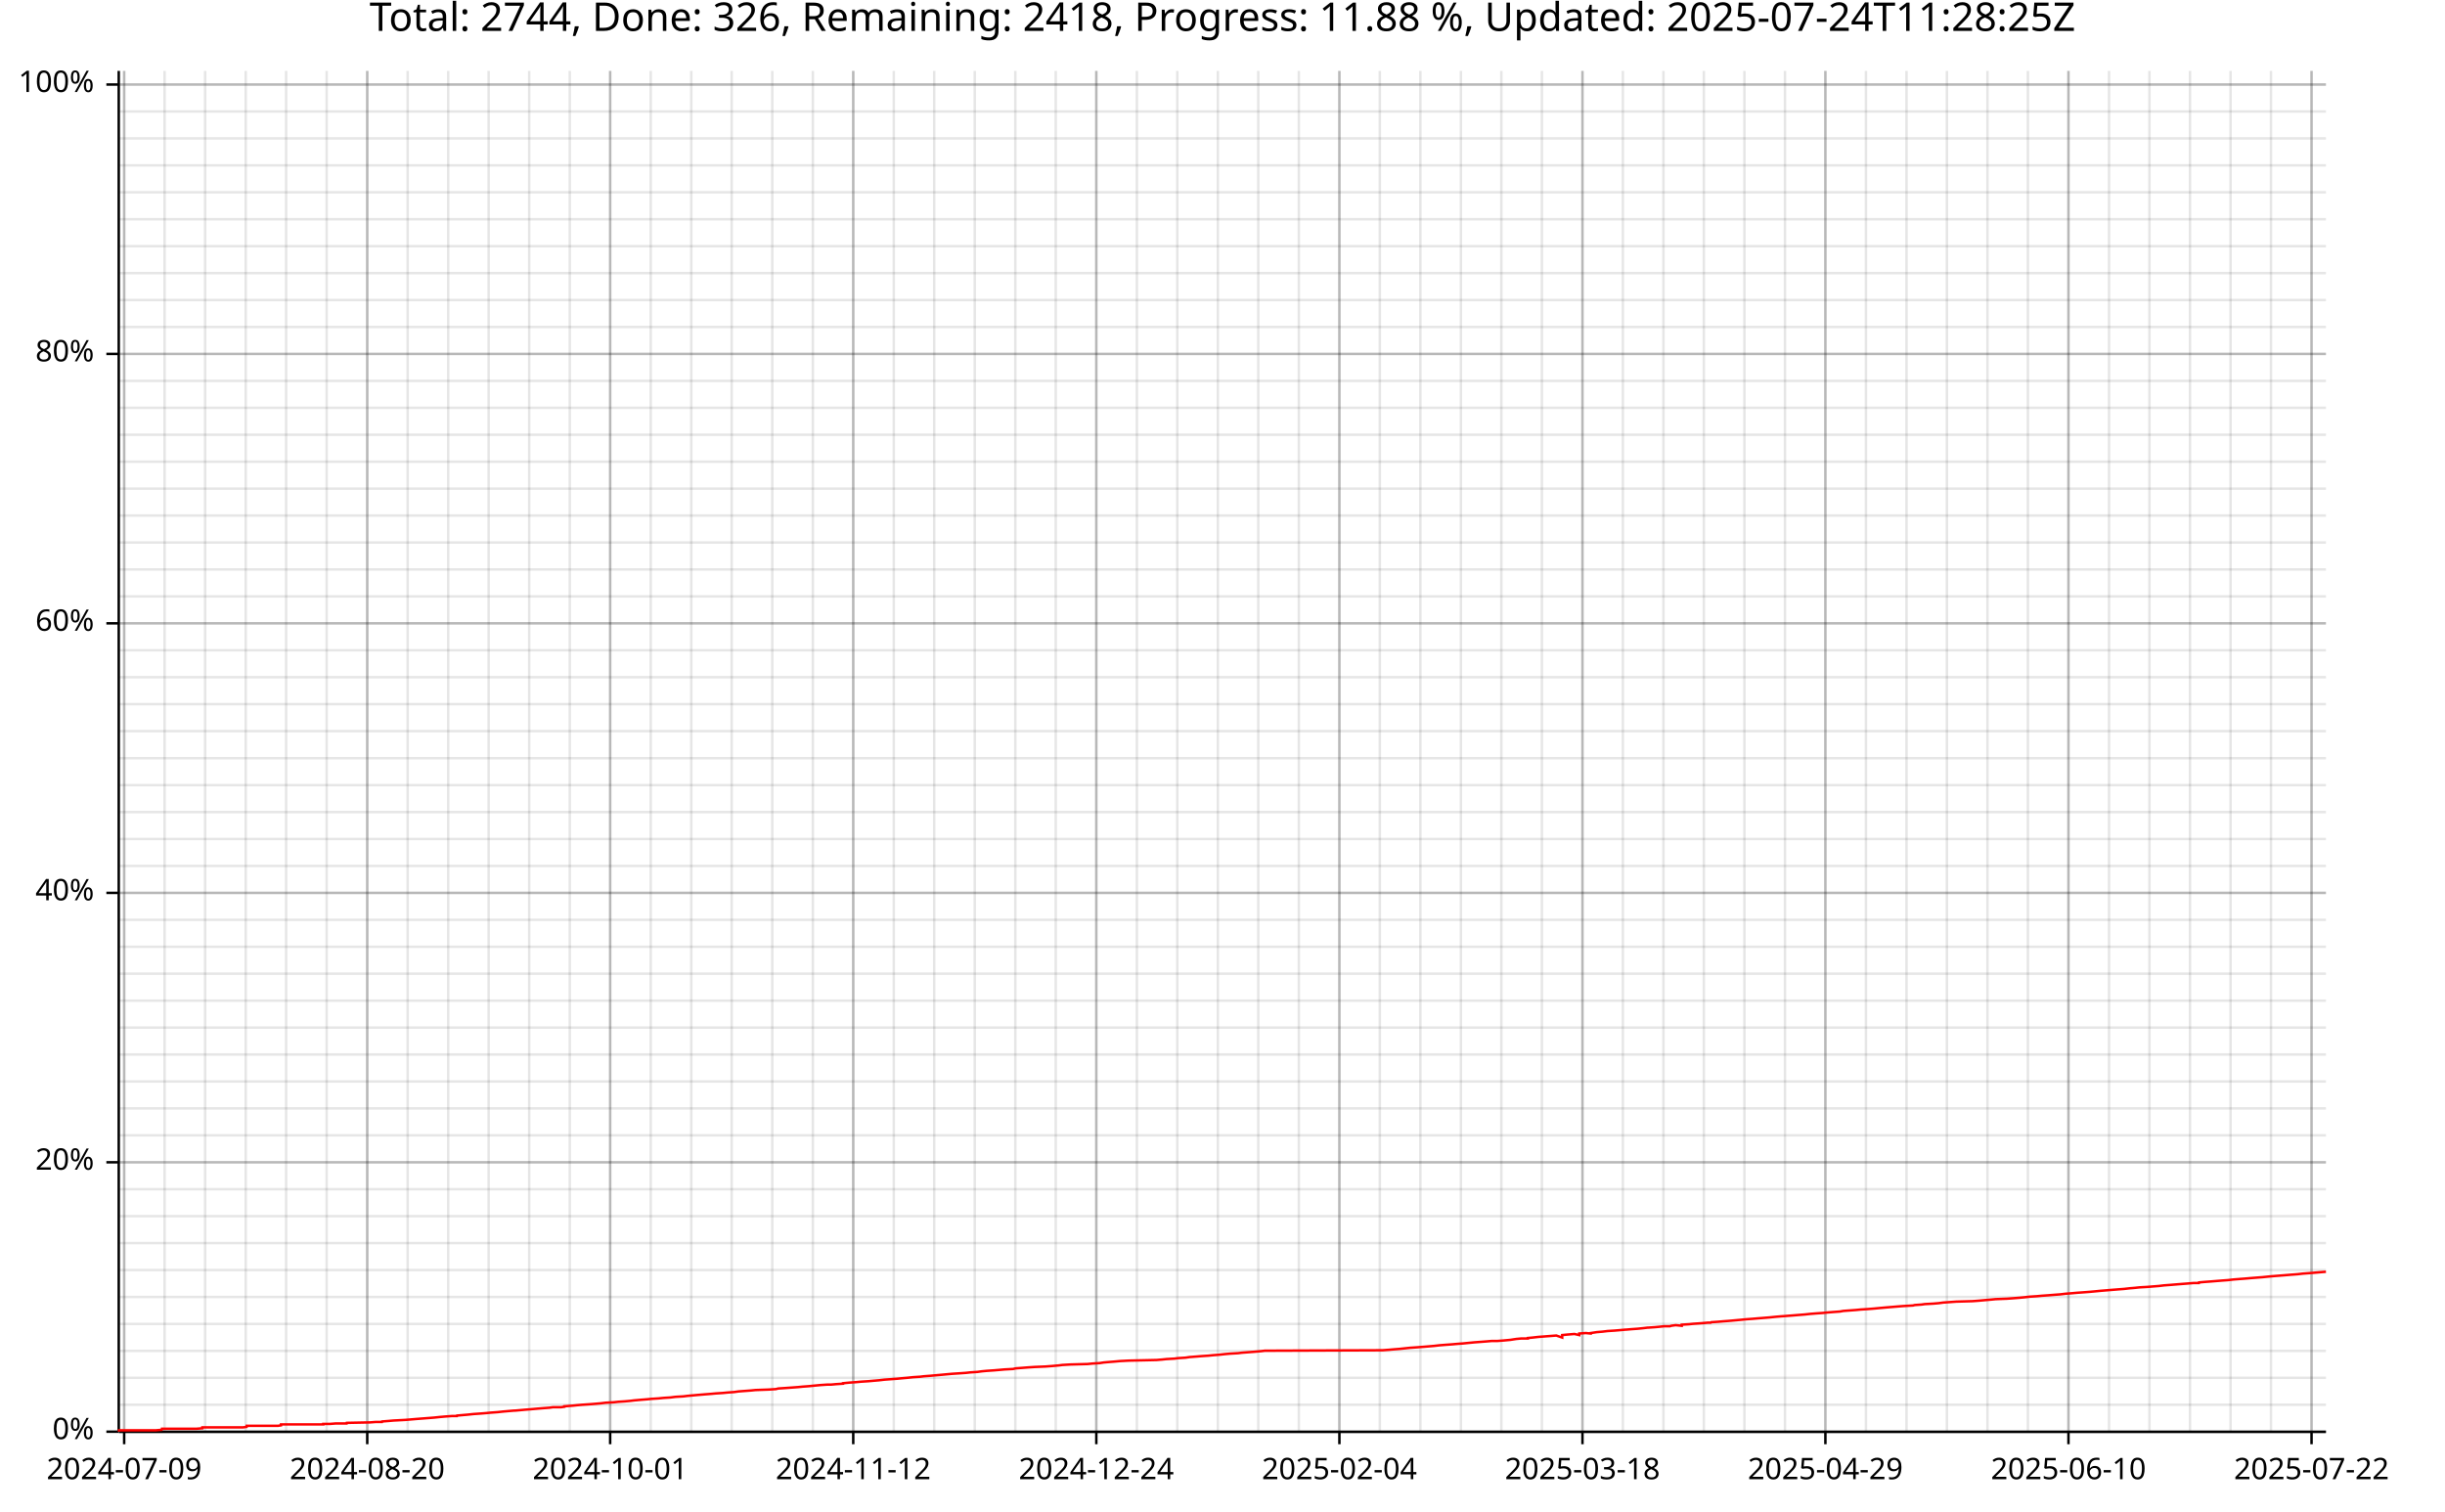
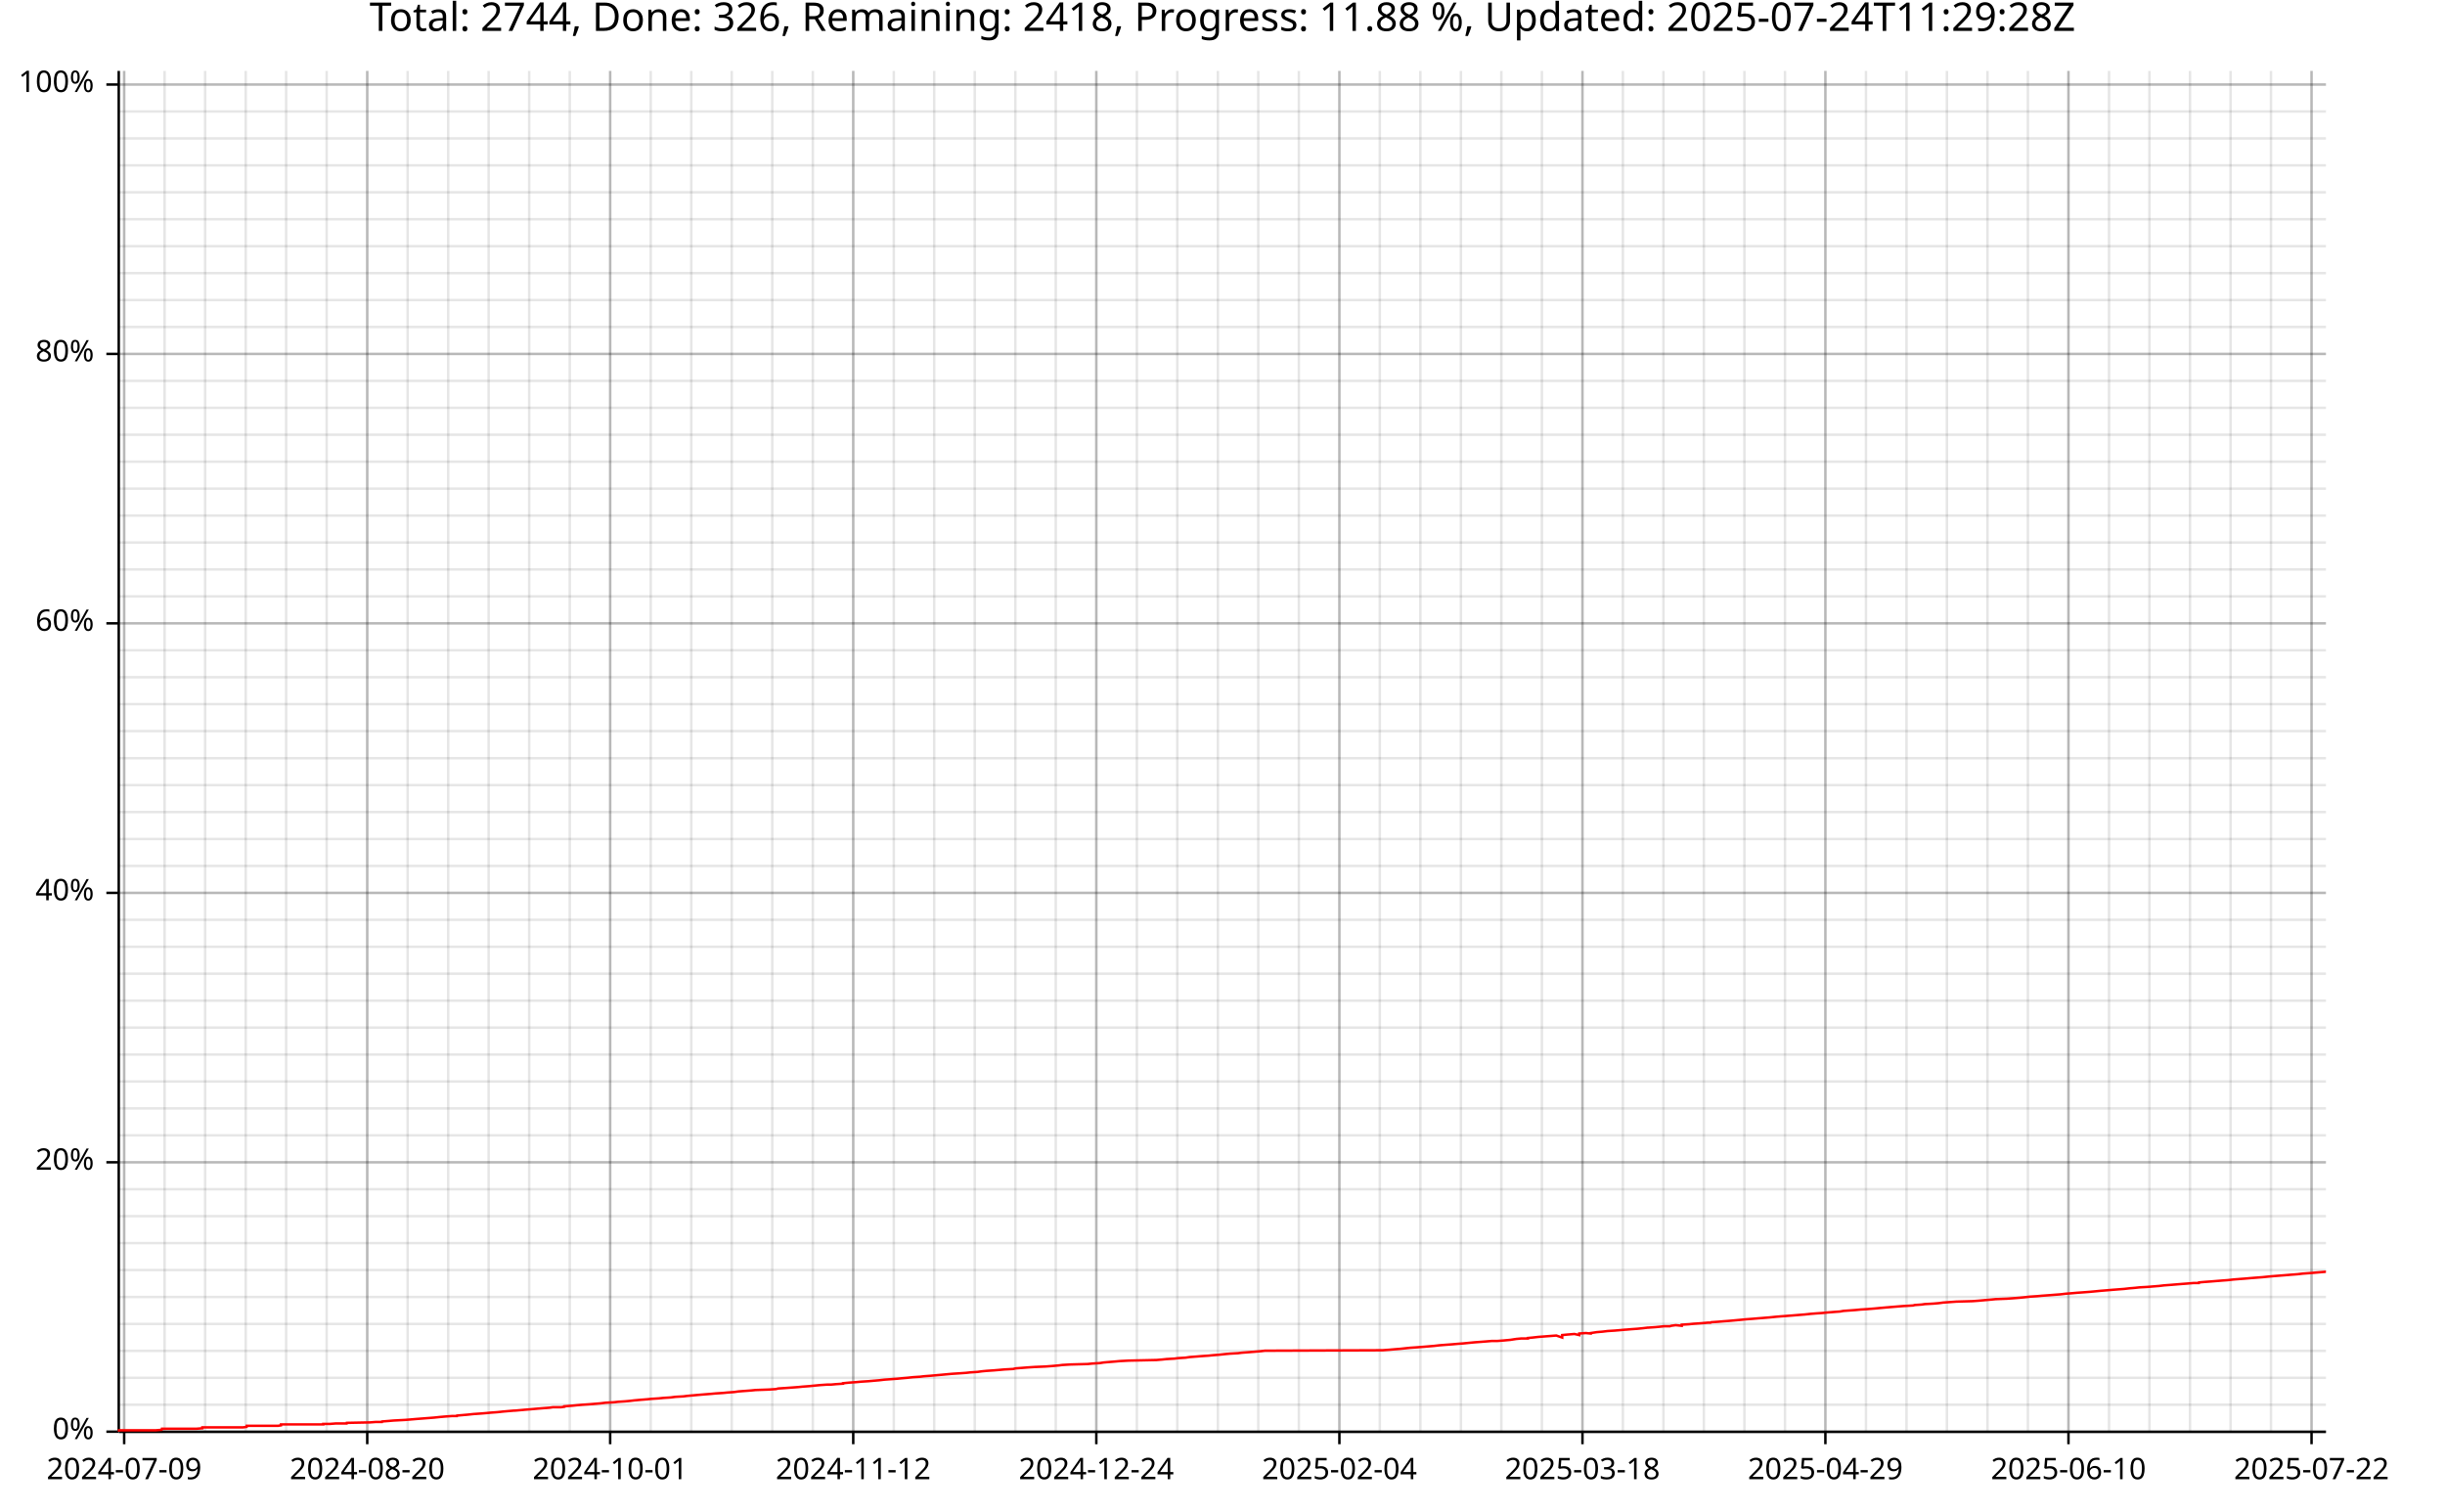
<svg xmlns="http://www.w3.org/2000/svg" width="987" height="610" viewBox="0 0 15792 9760">
  <text x="7896" y="5" dy="0.76em" text-anchor="middle" font-family="sans-serif" font-size="256" opacity="1" fill="#000000">
- Total: 2744, Done: 326, Remaining: 2418, Progress: 11.88 %, Updated: 2025-07-24T11:28:25Z
+ Total: 2744, Done: 326, Remaining: 2418, Progress: 11.88 %, Updated: 2025-07-24T11:29:28Z
</text>
  <line opacity="0.1" stroke="#000000" stroke-width="16" x1="802" y1="9247" x2="802" y2="458" />
  <line opacity="0.1" stroke="#000000" stroke-width="16" x1="1063" y1="9247" x2="1063" y2="458" />
  <line opacity="0.1" stroke="#000000" stroke-width="16" x1="1325" y1="9247" x2="1325" y2="458" />
  <line opacity="0.1" stroke="#000000" stroke-width="16" x1="1587" y1="9247" x2="1587" y2="458" />
  <line opacity="0.1" stroke="#000000" stroke-width="16" x1="1848" y1="9247" x2="1848" y2="458" />
  <line opacity="0.1" stroke="#000000" stroke-width="16" x1="2110" y1="9247" x2="2110" y2="458" />
  <line opacity="0.1" stroke="#000000" stroke-width="16" x1="2372" y1="9247" x2="2372" y2="458" />
  <line opacity="0.1" stroke="#000000" stroke-width="16" x1="2633" y1="9247" x2="2633" y2="458" />
  <line opacity="0.1" stroke="#000000" stroke-width="16" x1="2895" y1="9247" x2="2895" y2="458" />
  <line opacity="0.1" stroke="#000000" stroke-width="16" x1="3156" y1="9247" x2="3156" y2="458" />
  <line opacity="0.1" stroke="#000000" stroke-width="16" x1="3418" y1="9247" x2="3418" y2="458" />
  <line opacity="0.1" stroke="#000000" stroke-width="16" x1="3680" y1="9247" x2="3680" y2="458" />
  <line opacity="0.1" stroke="#000000" stroke-width="16" x1="3941" y1="9247" x2="3941" y2="458" />
  <line opacity="0.1" stroke="#000000" stroke-width="16" x1="4203" y1="9247" x2="4203" y2="458" />
  <line opacity="0.1" stroke="#000000" stroke-width="16" x1="4465" y1="9247" x2="4465" y2="458" />
  <line opacity="0.1" stroke="#000000" stroke-width="16" x1="4726" y1="9247" x2="4726" y2="458" />
  <line opacity="0.1" stroke="#000000" stroke-width="16" x1="4988" y1="9247" x2="4988" y2="458" />
  <line opacity="0.1" stroke="#000000" stroke-width="16" x1="5250" y1="9247" x2="5250" y2="458" />
  <line opacity="0.1" stroke="#000000" stroke-width="16" x1="5511" y1="9247" x2="5511" y2="458" />
  <line opacity="0.1" stroke="#000000" stroke-width="16" x1="5773" y1="9247" x2="5773" y2="458" />
  <line opacity="0.1" stroke="#000000" stroke-width="16" x1="6034" y1="9247" x2="6034" y2="458" />
  <line opacity="0.1" stroke="#000000" stroke-width="16" x1="6296" y1="9247" x2="6296" y2="458" />
  <line opacity="0.1" stroke="#000000" stroke-width="16" x1="6558" y1="9247" x2="6558" y2="458" />
  <line opacity="0.1" stroke="#000000" stroke-width="16" x1="6819" y1="9247" x2="6819" y2="458" />
  <line opacity="0.1" stroke="#000000" stroke-width="16" x1="7081" y1="9247" x2="7081" y2="458" />
  <line opacity="0.1" stroke="#000000" stroke-width="16" x1="7343" y1="9247" x2="7343" y2="458" />
  <line opacity="0.1" stroke="#000000" stroke-width="16" x1="7604" y1="9247" x2="7604" y2="458" />
  <line opacity="0.1" stroke="#000000" stroke-width="16" x1="7866" y1="9247" x2="7866" y2="458" />
  <line opacity="0.1" stroke="#000000" stroke-width="16" x1="8127" y1="9247" x2="8127" y2="458" />
  <line opacity="0.1" stroke="#000000" stroke-width="16" x1="8389" y1="9247" x2="8389" y2="458" />
  <line opacity="0.1" stroke="#000000" stroke-width="16" x1="8651" y1="9247" x2="8651" y2="458" />
  <line opacity="0.1" stroke="#000000" stroke-width="16" x1="8912" y1="9247" x2="8912" y2="458" />
  <line opacity="0.1" stroke="#000000" stroke-width="16" x1="9174" y1="9247" x2="9174" y2="458" />
  <line opacity="0.1" stroke="#000000" stroke-width="16" x1="9436" y1="9247" x2="9436" y2="458" />
  <line opacity="0.1" stroke="#000000" stroke-width="16" x1="9697" y1="9247" x2="9697" y2="458" />
  <line opacity="0.1" stroke="#000000" stroke-width="16" x1="9959" y1="9247" x2="9959" y2="458" />
  <line opacity="0.1" stroke="#000000" stroke-width="16" x1="10221" y1="9247" x2="10221" y2="458" />
  <line opacity="0.1" stroke="#000000" stroke-width="16" x1="10482" y1="9247" x2="10482" y2="458" />
  <line opacity="0.1" stroke="#000000" stroke-width="16" x1="10744" y1="9247" x2="10744" y2="458" />
  <line opacity="0.1" stroke="#000000" stroke-width="16" x1="11005" y1="9247" x2="11005" y2="458" />
  <line opacity="0.1" stroke="#000000" stroke-width="16" x1="11267" y1="9247" x2="11267" y2="458" />
  <line opacity="0.1" stroke="#000000" stroke-width="16" x1="11529" y1="9247" x2="11529" y2="458" />
  <line opacity="0.1" stroke="#000000" stroke-width="16" x1="11790" y1="9247" x2="11790" y2="458" />
  <line opacity="0.1" stroke="#000000" stroke-width="16" x1="12052" y1="9247" x2="12052" y2="458" />
  <line opacity="0.1" stroke="#000000" stroke-width="16" x1="12314" y1="9247" x2="12314" y2="458" />
  <line opacity="0.1" stroke="#000000" stroke-width="16" x1="12575" y1="9247" x2="12575" y2="458" />
  <line opacity="0.1" stroke="#000000" stroke-width="16" x1="12837" y1="9247" x2="12837" y2="458" />
  <line opacity="0.1" stroke="#000000" stroke-width="16" x1="13098" y1="9247" x2="13098" y2="458" />
  <line opacity="0.1" stroke="#000000" stroke-width="16" x1="13360" y1="9247" x2="13360" y2="458" />
  <line opacity="0.1" stroke="#000000" stroke-width="16" x1="13622" y1="9247" x2="13622" y2="458" />
  <line opacity="0.1" stroke="#000000" stroke-width="16" x1="13883" y1="9247" x2="13883" y2="458" />
  <line opacity="0.1" stroke="#000000" stroke-width="16" x1="14145" y1="9247" x2="14145" y2="458" />
  <line opacity="0.1" stroke="#000000" stroke-width="16" x1="14407" y1="9247" x2="14407" y2="458" />
  <line opacity="0.1" stroke="#000000" stroke-width="16" x1="14668" y1="9247" x2="14668" y2="458" />
  <line opacity="0.1" stroke="#000000" stroke-width="16" x1="14930" y1="9247" x2="14930" y2="458" />
  <line opacity="0.1" stroke="#000000" stroke-width="16" x1="768" y1="9247" x2="15023" y2="9247" />
  <line opacity="0.1" stroke="#000000" stroke-width="16" x1="768" y1="9073" x2="15023" y2="9073" />
  <line opacity="0.1" stroke="#000000" stroke-width="16" x1="768" y1="8899" x2="15023" y2="8899" />
  <line opacity="0.1" stroke="#000000" stroke-width="16" x1="768" y1="8725" x2="15023" y2="8725" />
  <line opacity="0.1" stroke="#000000" stroke-width="16" x1="768" y1="8551" x2="15023" y2="8551" />
  <line opacity="0.1" stroke="#000000" stroke-width="16" x1="768" y1="8377" x2="15023" y2="8377" />
  <line opacity="0.1" stroke="#000000" stroke-width="16" x1="768" y1="8203" x2="15023" y2="8203" />
  <line opacity="0.1" stroke="#000000" stroke-width="16" x1="768" y1="8029" x2="15023" y2="8029" />
  <line opacity="0.1" stroke="#000000" stroke-width="16" x1="768" y1="7855" x2="15023" y2="7855" />
  <line opacity="0.1" stroke="#000000" stroke-width="16" x1="768" y1="7681" x2="15023" y2="7681" />
  <line opacity="0.1" stroke="#000000" stroke-width="16" x1="768" y1="7507" x2="15023" y2="7507" />
  <line opacity="0.1" stroke="#000000" stroke-width="16" x1="768" y1="7333" x2="15023" y2="7333" />
  <line opacity="0.1" stroke="#000000" stroke-width="16" x1="768" y1="7159" x2="15023" y2="7159" />
  <line opacity="0.1" stroke="#000000" stroke-width="16" x1="768" y1="6985" x2="15023" y2="6985" />
  <line opacity="0.1" stroke="#000000" stroke-width="16" x1="768" y1="6811" x2="15023" y2="6811" />
  <line opacity="0.1" stroke="#000000" stroke-width="16" x1="768" y1="6637" x2="15023" y2="6637" />
  <line opacity="0.1" stroke="#000000" stroke-width="16" x1="768" y1="6463" x2="15023" y2="6463" />
  <line opacity="0.1" stroke="#000000" stroke-width="16" x1="768" y1="6289" x2="15023" y2="6289" />
  <line opacity="0.1" stroke="#000000" stroke-width="16" x1="768" y1="6115" x2="15023" y2="6115" />
  <line opacity="0.1" stroke="#000000" stroke-width="16" x1="768" y1="5941" x2="15023" y2="5941" />
  <line opacity="0.1" stroke="#000000" stroke-width="16" x1="768" y1="5767" x2="15023" y2="5767" />
  <line opacity="0.1" stroke="#000000" stroke-width="16" x1="768" y1="5593" x2="15023" y2="5593" />
  <line opacity="0.1" stroke="#000000" stroke-width="16" x1="768" y1="5419" x2="15023" y2="5419" />
  <line opacity="0.1" stroke="#000000" stroke-width="16" x1="768" y1="5245" x2="15023" y2="5245" />
  <line opacity="0.1" stroke="#000000" stroke-width="16" x1="768" y1="5071" x2="15023" y2="5071" />
  <line opacity="0.1" stroke="#000000" stroke-width="16" x1="768" y1="4897" x2="15023" y2="4897" />
  <line opacity="0.1" stroke="#000000" stroke-width="16" x1="768" y1="4722" x2="15023" y2="4722" />
  <line opacity="0.1" stroke="#000000" stroke-width="16" x1="768" y1="4548" x2="15023" y2="4548" />
  <line opacity="0.1" stroke="#000000" stroke-width="16" x1="768" y1="4374" x2="15023" y2="4374" />
  <line opacity="0.1" stroke="#000000" stroke-width="16" x1="768" y1="4200" x2="15023" y2="4200" />
  <line opacity="0.1" stroke="#000000" stroke-width="16" x1="768" y1="4026" x2="15023" y2="4026" />
  <line opacity="0.1" stroke="#000000" stroke-width="16" x1="768" y1="3852" x2="15023" y2="3852" />
  <line opacity="0.1" stroke="#000000" stroke-width="16" x1="768" y1="3678" x2="15023" y2="3678" />
  <line opacity="0.1" stroke="#000000" stroke-width="16" x1="768" y1="3504" x2="15023" y2="3504" />
  <line opacity="0.1" stroke="#000000" stroke-width="16" x1="768" y1="3330" x2="15023" y2="3330" />
  <line opacity="0.1" stroke="#000000" stroke-width="16" x1="768" y1="3156" x2="15023" y2="3156" />
  <line opacity="0.1" stroke="#000000" stroke-width="16" x1="768" y1="2982" x2="15023" y2="2982" />
  <line opacity="0.1" stroke="#000000" stroke-width="16" x1="768" y1="2808" x2="15023" y2="2808" />
  <line opacity="0.1" stroke="#000000" stroke-width="16" x1="768" y1="2634" x2="15023" y2="2634" />
  <line opacity="0.1" stroke="#000000" stroke-width="16" x1="768" y1="2460" x2="15023" y2="2460" />
  <line opacity="0.1" stroke="#000000" stroke-width="16" x1="768" y1="2286" x2="15023" y2="2286" />
  <line opacity="0.1" stroke="#000000" stroke-width="16" x1="768" y1="2112" x2="15023" y2="2112" />
  <line opacity="0.1" stroke="#000000" stroke-width="16" x1="768" y1="1938" x2="15023" y2="1938" />
  <line opacity="0.1" stroke="#000000" stroke-width="16" x1="768" y1="1764" x2="15023" y2="1764" />
  <line opacity="0.1" stroke="#000000" stroke-width="16" x1="768" y1="1590" x2="15023" y2="1590" />
  <line opacity="0.1" stroke="#000000" stroke-width="16" x1="768" y1="1416" x2="15023" y2="1416" />
  <line opacity="0.1" stroke="#000000" stroke-width="16" x1="768" y1="1242" x2="15023" y2="1242" />
  <line opacity="0.1" stroke="#000000" stroke-width="16" x1="768" y1="1068" x2="15023" y2="1068" />
  <line opacity="0.1" stroke="#000000" stroke-width="16" x1="768" y1="894" x2="15023" y2="894" />
  <line opacity="0.1" stroke="#000000" stroke-width="16" x1="768" y1="720" x2="15023" y2="720" />
  <line opacity="0.1" stroke="#000000" stroke-width="16" x1="768" y1="546" x2="15023" y2="546" />
  <line opacity="0.2" stroke="#000000" stroke-width="16" x1="802" y1="9247" x2="802" y2="458" />
  <line opacity="0.2" stroke="#000000" stroke-width="16" x1="2372" y1="9247" x2="2372" y2="458" />
  <line opacity="0.2" stroke="#000000" stroke-width="16" x1="3941" y1="9247" x2="3941" y2="458" />
  <line opacity="0.2" stroke="#000000" stroke-width="16" x1="5511" y1="9247" x2="5511" y2="458" />
  <line opacity="0.2" stroke="#000000" stroke-width="16" x1="7081" y1="9247" x2="7081" y2="458" />
  <line opacity="0.2" stroke="#000000" stroke-width="16" x1="8651" y1="9247" x2="8651" y2="458" />
  <line opacity="0.2" stroke="#000000" stroke-width="16" x1="10221" y1="9247" x2="10221" y2="458" />
  <line opacity="0.2" stroke="#000000" stroke-width="16" x1="11790" y1="9247" x2="11790" y2="458" />
  <line opacity="0.2" stroke="#000000" stroke-width="16" x1="13360" y1="9247" x2="13360" y2="458" />
  <line opacity="0.2" stroke="#000000" stroke-width="16" x1="14930" y1="9247" x2="14930" y2="458" />
  <line opacity="0.2" stroke="#000000" stroke-width="16" x1="768" y1="9247" x2="15023" y2="9247" />
  <line opacity="0.2" stroke="#000000" stroke-width="16" x1="768" y1="7507" x2="15023" y2="7507" />
  <line opacity="0.2" stroke="#000000" stroke-width="16" x1="768" y1="5767" x2="15023" y2="5767" />
  <line opacity="0.2" stroke="#000000" stroke-width="16" x1="768" y1="4026" x2="15023" y2="4026" />
  <line opacity="0.2" stroke="#000000" stroke-width="16" x1="768" y1="2286" x2="15023" y2="2286" />
  <line opacity="0.2" stroke="#000000" stroke-width="16" x1="768" y1="546" x2="15023" y2="546" />
  <polyline fill="none" opacity="1" stroke="#000000" stroke-width="16" points="767,458 767,9247 " />
  <text x="608" y="9247" dy="0.5ex" text-anchor="end" font-family="sans-serif" font-size="192" opacity="1" fill="#000000">
0%
</text>
  <polyline fill="none" opacity="1" stroke="#000000" stroke-width="16" points="687,9247 767,9247 " />
  <text x="608" y="7507" dy="0.5ex" text-anchor="end" font-family="sans-serif" font-size="192" opacity="1" fill="#000000">
20%
</text>
  <polyline fill="none" opacity="1" stroke="#000000" stroke-width="16" points="687,7507 767,7507 " />
  <text x="608" y="5767" dy="0.5ex" text-anchor="end" font-family="sans-serif" font-size="192" opacity="1" fill="#000000">
40%
</text>
  <polyline fill="none" opacity="1" stroke="#000000" stroke-width="16" points="687,5767 767,5767 " />
  <text x="608" y="4026" dy="0.5ex" text-anchor="end" font-family="sans-serif" font-size="192" opacity="1" fill="#000000">
60%
</text>
  <polyline fill="none" opacity="1" stroke="#000000" stroke-width="16" points="687,4026 767,4026 " />
  <text x="608" y="2286" dy="0.5ex" text-anchor="end" font-family="sans-serif" font-size="192" opacity="1" fill="#000000">
80%
</text>
  <polyline fill="none" opacity="1" stroke="#000000" stroke-width="16" points="687,2286 767,2286 " />
  <text x="608" y="546" dy="0.5ex" text-anchor="end" font-family="sans-serif" font-size="192" opacity="1" fill="#000000">
100%
</text>
  <polyline fill="none" opacity="1" stroke="#000000" stroke-width="16" points="687,546 767,546 " />
  <polyline fill="none" opacity="1" stroke="#000000" stroke-width="16" points="768,9248 15023,9248 " />
  <text x="802" y="9408" dy="0.76em" text-anchor="middle" font-family="sans-serif" font-size="192" opacity="1" fill="#000000">
2024-07-09
</text>
  <polyline fill="none" opacity="1" stroke="#000000" stroke-width="16" points="802,9248 802,9328 " />
  <text x="2372" y="9408" dy="0.76em" text-anchor="middle" font-family="sans-serif" font-size="192" opacity="1" fill="#000000">
2024-08-20
</text>
  <polyline fill="none" opacity="1" stroke="#000000" stroke-width="16" points="2372,9248 2372,9328 " />
  <text x="3941" y="9408" dy="0.76em" text-anchor="middle" font-family="sans-serif" font-size="192" opacity="1" fill="#000000">
2024-10-01
</text>
  <polyline fill="none" opacity="1" stroke="#000000" stroke-width="16" points="3941,9248 3941,9328 " />
  <text x="5511" y="9408" dy="0.76em" text-anchor="middle" font-family="sans-serif" font-size="192" opacity="1" fill="#000000">
2024-11-12
</text>
  <polyline fill="none" opacity="1" stroke="#000000" stroke-width="16" points="5511,9248 5511,9328 " />
  <text x="7081" y="9408" dy="0.76em" text-anchor="middle" font-family="sans-serif" font-size="192" opacity="1" fill="#000000">
2024-12-24
</text>
  <polyline fill="none" opacity="1" stroke="#000000" stroke-width="16" points="7081,9248 7081,9328 " />
  <text x="8651" y="9408" dy="0.76em" text-anchor="middle" font-family="sans-serif" font-size="192" opacity="1" fill="#000000">
2025-02-04
</text>
  <polyline fill="none" opacity="1" stroke="#000000" stroke-width="16" points="8651,9248 8651,9328 " />
  <text x="10221" y="9408" dy="0.76em" text-anchor="middle" font-family="sans-serif" font-size="192" opacity="1" fill="#000000">
2025-03-18
</text>
  <polyline fill="none" opacity="1" stroke="#000000" stroke-width="16" points="10221,9248 10221,9328 " />
  <text x="11790" y="9408" dy="0.76em" text-anchor="middle" font-family="sans-serif" font-size="192" opacity="1" fill="#000000">
2025-04-29
</text>
  <polyline fill="none" opacity="1" stroke="#000000" stroke-width="16" points="11790,9248 11790,9328 " />
  <text x="13360" y="9408" dy="0.76em" text-anchor="middle" font-family="sans-serif" font-size="192" opacity="1" fill="#000000">
2025-06-10
</text>
  <polyline fill="none" opacity="1" stroke="#000000" stroke-width="16" points="13360,9248 13360,9328 " />
  <text x="14930" y="9408" dy="0.76em" text-anchor="middle" font-family="sans-serif" font-size="192" opacity="1" fill="#000000">
2025-07-22
</text>
  <polyline fill="none" opacity="1" stroke="#000000" stroke-width="16" points="14930,9248 14930,9328 " />
-   <polyline fill="none" opacity="1" stroke="#FF0000" stroke-width="16" points="768,9247 768,9244 769,9241 769,9238 820,9238 857,9238 895,9238 934,9238 970,9238 1007,9238 1044,9235 1044,9235 1045,9232 1045,9232 1046,9228 1084,9228 1121,9228 1122,9228 1159,9228 1196,9228 1267,9228 1268,9228 1307,9225 1307,9222 1307,9219 1345,9219 1383,9219 1452,9219 1452,9219 1493,9219 1571,9219 1571,9219 1593,9216 1594,9213 1594,9213 1594,9209 1607,9209 1607,9209 1644,9209 1683,9209 1719,9209 1756,9209 1796,9209 1815,9206 1815,9203 1815,9200 1868,9200 1907,9200 1943,9200 1979,9200 1979,9200 1980,9200 2018,9200 2051,9200 2051,9200 2088,9200 2088,9197 2088,9197 2088,9197 2129,9197 2167,9194 2167,9194 2198,9194 2239,9194 2240,9190 2240,9190 2390,9187 2390,9187 2429,9184 2429,9184 2467,9184 2468,9181 2468,9181 2507,9178 2507,9178 2541,9175 2541,9175 2617,9171 2617,9171 2617,9171 2653,9168 2653,9168 2688,9165 2688,9165 2727,9162 2727,9162 2766,9159 2766,9159 2804,9156 2804,9156 2842,9152 2842,9152 2876,9149 2876,9149 2876,9149 2918,9146 2918,9146 2950,9146 2951,9146 2952,9143 2952,9143 2986,9140 2986,9140 3021,9137 3021,9137 3058,9133 3058,9133 3102,9130 3102,9130 3139,9127 3139,9127 3170,9124 3170,9124 3212,9121 3212,9121 3249,9117 3249,9117 3283,9114 3283,9114 3318,9111 3318,9111 3325,9111 3359,9108 3359,9108 3392,9105 3392,9105 3429,9102 3429,9102 3474,9098 3474,9098 3511,9095 3511,9095 3551,9092 3551,9092 3551,9092 3571,9089 3571,9089 3624,9089 3645,9086 3645,9086 3645,9083 3645,9083 3699,9079 3699,9079 3727,9076 3727,9076 3761,9073 3761,9073 3806,9070 3806,9070 3844,9067 3844,9067 3844,9067 3879,9064 3879,9064 3911,9060 3911,9060 3965,9057 3965,9057 3992,9054 3992,9054 4037,9051 4037,9051 4071,9048 4071,9048 4095,9045 4095,9045 4140,9041 4140,9041 4177,9038 4177,9038 4208,9035 4208,9035 4254,9032 4254,9032 4284,9029 4284,9029 4331,9026 4331,9026 4362,9022 4362,9022 4414,9019 4414,9019 4438,9016 4438,9016 4471,9013 4471,9013 4471,9013 4471,9013 4471,9013 4471,9013 4504,9010 4504,9010 4551,9006 4551,9006 4590,9003 4590,9003 4622,9000 4622,9000 4669,8997 4669,8997 4700,8994 4700,8994 4742,8991 4742,8991 4770,8987 4770,8987 4810,8984 4850,8981 4850,8981 4880,8978 4964,8975 4964,8975 5011,8972 5027,8968 5073,8965 5114,8962 5155,8959 5185,8956 5226,8953 5266,8949 5266,8949 5298,8946 5298,8946 5342,8943 5342,8943 5367,8943 5400,8940 5400,8940 5445,8937 5445,8937 5445,8934 5445,8934 5487,8930 5487,8930 5530,8927 5530,8927 5562,8924 5562,8924 5609,8921 5609,8921 5643,8918 5643,8918 5678,8915 5678,8915 5712,8911 5712,8911 5753,8908 5753,8908 5794,8905 5794,8905 5825,8902 5825,8902 5860,8899 5860,8899 5897,8895 5897,8895 5943,8892 5943,8892 5968,8889 5968,8889 6008,8886 6008,8886 6041,8883 6041,8883 6075,8880 6075,8880 6118,8876 6118,8876 6151,8873 6151,8873 6198,8870 6198,8870 6240,8867 6240,8867 6267,8864 6267,8864 6313,8861 6313,8861 6342,8857 6342,8857 6374,8854 6374,8854 6419,8851 6419,8851 6454,8848 6454,8848 6488,8845 6488,8845 6543,8842 6543,8842 6561,8838 6561,8838 6599,8835 6600,8835 6638,8832 6638,8832 6683,8829 6683,8829 6754,8826 6754,8826 6794,8823 6794,8823 6839,8819 6839,8819 6862,8816 6862,8816 6915,8813 6915,8813 7024,8810 7024,8810 7055,8807 7055,8807 7103,8804 7103,8804 7129,8800 7129,8800 7163,8797 7163,8797 7201,8794 7201,8794 7233,8791 7233,8791 7291,8788 7291,8788 7470,8784 7470,8784 7506,8781 7534,8778 7534,8778 7587,8775 7587,8775 7608,8772 7608,8772 7657,8769 7657,8769 7684,8765 7684,8765 7724,8762 7724,8762 7760,8759 7760,8759 7806,8756 7806,8756 7835,8753 7835,8753 7835,8753 7835,8753 7875,8750 7875,8750 7911,8746 7911,8746 7945,8743 7945,8743 7997,8740 7997,8740 8020,8737 8020,8737 8060,8734 8100,8731 8100,8731 8145,8727 8145,8727 8169,8724 8169,8724 8930,8721 8930,8721 8971,8718 8971,8718 9005,8715 9005,8715 9043,8712 9043,8712 9080,8708 9080,8708 9080,8708 9080,8708 9109,8705 9109,8705 9153,8702 9153,8702 9192,8699 9192,8699 9228,8696 9228,8696 9263,8693 9263,8693 9298,8689 9298,8689 9336,8686 9336,8686 9377,8683 9377,8683 9411,8680 9411,8680 9451,8677 9451,8677 9491,8673 9491,8673 9522,8670 9522,8670 9562,8667 9563,8667 9601,8664 9601,8664 9637,8661 9637,8661 9673,8661 9673,8661 9712,8658 9712,8658 9755,8654 9755,8654 9794,8648 9794,8648 9827,8645 9827,8645 9868,8645 9868,8645 9868,8642 9900,8639 9900,8639 9935,8635 9935,8635 9974,8632 9974,8632 10013,8629 10013,8629 10052,8626 10052,8626 10090,8639 10090,8639 10090,8623 10121,8620 10121,8620 10169,8616 10169,8616 10200,8623 10200,8623 10200,8613 10242,8610 10242,8610 10243,8610 10274,8613 10274,8610 10274,8610 10314,8604 10350,8601 10350,8601 10383,8597 10383,8597 10430,8594 10430,8594 10465,8591 10465,8591 10498,8588 10498,8588 10501,8588 10502,8588 10502,8588 10536,8585 10536,8585 10578,8582 10578,8582 10617,8578 10617,8578 10641,8575 10641,8575 10645,8575 10645,8575 10645,8575 10689,8572 10689,8572 10720,8569 10720,8569 10749,8566 10749,8566 10786,8566 10786,8566 10794,8563 10794,8563 10823,8559 10823,8559 10862,8563 10862,8563 10862,8556 10910,8553 10910,8553 10937,8550 10938,8550 10938,8550 10982,8547 10982,8547 11029,8543 11048,8543 11048,8543 11049,8543 11049,8543 11053,8540 11053,8540 11096,8537 11097,8537 11131,8534 11131,8534 11171,8531 11171,8531 11204,8528 11204,8528 11248,8524 11248,8524 11278,8521 11278,8521 11319,8518 11319,8518 11354,8515 11354,8515 11392,8512 11392,8512 11429,8509 11429,8509 11468,8505 11468,8505 11504,8502 11504,8502 11544,8499 11544,8499 11583,8496 11583,8496 11619,8493 11619,8493 11657,8490 11657,8490 11694,8486 11694,8486 11732,8483 11732,8483 11775,8480 11775,8480 11804,8477 11804,8477 11842,8474 11842,8474 11884,8471 11884,8471 11906,8467 11906,8467 11948,8464 11948,8464 11988,8461 11988,8461 12018,8458 12018,8458 12065,8455 12065,8455 12103,8452 12103,8452 12144,8448 12144,8448 12178,8445 12178,8445 12214,8442 12214,8442 12250,8439 12250,8439 12250,8439 12287,8436 12287,8436 12356,8432 12356,8432 12367,8429 12367,8429 12411,8426 12411,8426 12431,8423 12431,8423 12486,8420 12486,8420 12522,8417 12522,8417 12551,8413 12551,8413 12594,8410 12594,8410 12635,8407 12635,8407 12740,8404 12740,8404 12781,8401 12781,8401 12814,8398 12814,8398 12859,8394 12859,8394 12889,8391 12889,8391 12964,8388 12964,8388 13006,8385 13006,8385 13044,8382 13044,8382 13075,8379 13075,8379 13110,8375 13110,8375 13156,8372 13156,8372 13189,8369 13189,8369 13231,8366 13231,8366 13268,8363 13268,8363 13308,8360 13308,8360 13341,8356 13341,8356 13380,8353 13380,8353 13413,8350 13413,8350 13455,8347 13455,8347 13495,8344 13495,8344 13528,8341 13528,8341 13569,8337 13569,8337 13606,8334 13606,8334 13641,8331 13642,8331 13679,8328 13679,8328 13718,8325 13719,8325 13754,8321 13754,8321 13790,8318 13790,8318 13817,8315 13817,8315 13869,8312 13869,8312 13906,8309 13906,8309 13944,8306 13944,8306 13977,8302 13977,8302 14018,8299 14018,8299 14054,8296 14054,8296 14091,8293 14091,8293 14130,8290 14130,8290 14166,8287 14167,8287 14202,8287 14203,8283 14203,8283 14236,8280 14236,8280 14277,8277 14277,8277 14314,8274 14314,8274 14351,8271 14351,8271 14391,8268 14391,8268 14426,8264 14426,8264 14464,8261 14464,8261 14503,8258 14503,8258 14537,8255 14537,8255 14575,8252 14575,8252 14614,8249 14614,8249 14653,8245 14653,8245 14687,8242 14687,8242 14725,8239 14725,8239 14763,8236 14763,8236 14799,8233 14799,8233 14839,8230 14839,8230 14874,8226 14874,8226 14915,8223 14915,8223 14952,8220 14987,8217 14987,8217 15023,8214 " />
+   <polyline fill="none" opacity="1" stroke="#FF0000" stroke-width="16" points="768,9247 768,9244 769,9241 769,9238 820,9238 857,9238 895,9238 934,9238 970,9238 1007,9238 1044,9235 1044,9235 1045,9232 1045,9232 1046,9228 1084,9228 1121,9228 1122,9228 1159,9228 1196,9228 1267,9228 1268,9228 1307,9225 1307,9222 1307,9219 1345,9219 1383,9219 1452,9219 1452,9219 1493,9219 1571,9219 1571,9219 1593,9216 1594,9213 1594,9213 1594,9209 1607,9209 1607,9209 1644,9209 1683,9209 1719,9209 1756,9209 1796,9209 1815,9206 1815,9203 1815,9200 1868,9200 1907,9200 1943,9200 1979,9200 1979,9200 1980,9200 2018,9200 2051,9200 2051,9200 2088,9200 2088,9197 2088,9197 2088,9197 2129,9197 2167,9194 2167,9194 2198,9194 2239,9194 2240,9190 2240,9190 2390,9187 2390,9187 2429,9184 2429,9184 2467,9184 2468,9181 2468,9181 2507,9178 2507,9178 2541,9175 2541,9175 2617,9171 2617,9171 2617,9171 2653,9168 2653,9168 2688,9165 2688,9165 2727,9162 2727,9162 2766,9159 2766,9159 2804,9156 2804,9156 2842,9152 2842,9152 2876,9149 2876,9149 2876,9149 2918,9146 2918,9146 2950,9146 2951,9146 2952,9143 2952,9143 2986,9140 2986,9140 3021,9137 3021,9137 3058,9133 3058,9133 3102,9130 3102,9130 3139,9127 3139,9127 3170,9124 3170,9124 3212,9121 3212,9121 3249,9117 3249,9117 3283,9114 3283,9114 3318,9111 3318,9111 3325,9111 3359,9108 3359,9108 3392,9105 3392,9105 3429,9102 3429,9102 3474,9098 3474,9098 3511,9095 3511,9095 3551,9092 3551,9092 3551,9092 3571,9089 3571,9089 3624,9089 3645,9086 3645,9086 3645,9083 3645,9083 3699,9079 3699,9079 3727,9076 3727,9076 3761,9073 3761,9073 3806,9070 3806,9070 3844,9067 3844,9067 3844,9067 3879,9064 3879,9064 3911,9060 3911,9060 3965,9057 3965,9057 3992,9054 3992,9054 4037,9051 4037,9051 4071,9048 4071,9048 4095,9045 4095,9045 4140,9041 4140,9041 4177,9038 4177,9038 4208,9035 4208,9035 4254,9032 4254,9032 4284,9029 4284,9029 4331,9026 4331,9026 4362,9022 4362,9022 4414,9019 4414,9019 4438,9016 4438,9016 4471,9013 4471,9013 4471,9013 4471,9013 4471,9013 4471,9013 4504,9010 4504,9010 4551,9006 4551,9006 4590,9003 4590,9003 4622,9000 4622,9000 4669,8997 4669,8997 4700,8994 4700,8994 4742,8991 4742,8991 4770,8987 4770,8987 4810,8984 4850,8981 4850,8981 4880,8978 4964,8975 4964,8975 5011,8972 5027,8968 5073,8965 5114,8962 5155,8959 5185,8956 5226,8953 5266,8949 5266,8949 5298,8946 5298,8946 5342,8943 5342,8943 5367,8943 5400,8940 5400,8940 5445,8937 5445,8937 5445,8934 5445,8934 5487,8930 5487,8930 5530,8927 5530,8927 5562,8924 5562,8924 5609,8921 5609,8921 5643,8918 5643,8918 5678,8915 5678,8915 5712,8911 5712,8911 5753,8908 5753,8908 5794,8905 5794,8905 5825,8902 5825,8902 5860,8899 5860,8899 5897,8895 5897,8895 5943,8892 5943,8892 5968,8889 5968,8889 6008,8886 6008,8886 6041,8883 6041,8883 6075,8880 6075,8880 6118,8876 6118,8876 6151,8873 6151,8873 6198,8870 6198,8870 6240,8867 6240,8867 6267,8864 6267,8864 6313,8861 6313,8861 6342,8857 6342,8857 6374,8854 6374,8854 6419,8851 6419,8851 6454,8848 6454,8848 6488,8845 6488,8845 6543,8842 6543,8842 6561,8838 6561,8838 6599,8835 6600,8835 6638,8832 6638,8832 6683,8829 6683,8829 6754,8826 6754,8826 6794,8823 6794,8823 6839,8819 6839,8819 6862,8816 6862,8816 6915,8813 6915,8813 7024,8810 7024,8810 7055,8807 7055,8807 7103,8804 7103,8804 7129,8800 7129,8800 7163,8797 7163,8797 7201,8794 7201,8794 7233,8791 7233,8791 7291,8788 7291,8788 7470,8784 7470,8784 7506,8781 7534,8778 7534,8778 7587,8775 7587,8775 7608,8772 7608,8772 7657,8769 7657,8769 7684,8765 7684,8765 7724,8762 7724,8762 7760,8759 7760,8759 7806,8756 7806,8756 7835,8753 7835,8753 7835,8753 7835,8753 7875,8750 7875,8750 7911,8746 7911,8746 7945,8743 7945,8743 7997,8740 7997,8740 8020,8737 8020,8737 8060,8734 8099,8731 8099,8731 8145,8727 8145,8727 8169,8724 8169,8724 8930,8721 8930,8721 8971,8718 8971,8718 9005,8715 9005,8715 9043,8712 9043,8712 9080,8708 9080,8708 9080,8708 9080,8708 9109,8705 9109,8705 9153,8702 9153,8702 9192,8699 9192,8699 9228,8696 9228,8696 9263,8693 9263,8693 9298,8689 9298,8689 9336,8686 9336,8686 9377,8683 9377,8683 9411,8680 9411,8680 9451,8677 9451,8677 9491,8673 9491,8673 9522,8670 9522,8670 9562,8667 9563,8667 9601,8664 9601,8664 9637,8661 9637,8661 9673,8661 9673,8661 9712,8658 9712,8658 9755,8654 9755,8654 9794,8648 9794,8648 9827,8645 9827,8645 9868,8645 9868,8645 9868,8642 9900,8639 9900,8639 9935,8635 9935,8635 9974,8632 9974,8632 10013,8629 10013,8629 10052,8626 10052,8626 10090,8639 10090,8639 10090,8623 10121,8620 10121,8620 10169,8616 10169,8616 10200,8623 10200,8623 10200,8613 10242,8610 10242,8610 10243,8610 10274,8613 10274,8610 10274,8610 10314,8604 10350,8601 10350,8601 10383,8597 10383,8597 10430,8594 10430,8594 10465,8591 10465,8591 10498,8588 10498,8588 10501,8588 10502,8588 10502,8588 10536,8585 10536,8585 10578,8582 10578,8582 10617,8578 10617,8578 10641,8575 10641,8575 10645,8575 10645,8575 10645,8575 10688,8572 10689,8572 10720,8569 10720,8569 10749,8566 10749,8566 10786,8566 10786,8566 10794,8563 10794,8563 10823,8559 10823,8559 10862,8563 10862,8563 10862,8556 10910,8553 10910,8553 10937,8550 10938,8550 10938,8550 10982,8547 10982,8547 11029,8543 11048,8543 11048,8543 11048,8543 11048,8543 11053,8540 11053,8540 11096,8537 11097,8537 11131,8534 11131,8534 11171,8531 11171,8531 11204,8528 11204,8528 11248,8524 11248,8524 11278,8521 11278,8521 11319,8518 11319,8518 11354,8515 11354,8515 11392,8512 11392,8512 11429,8509 11429,8509 11468,8505 11468,8505 11504,8502 11504,8502 11544,8499 11544,8499 11583,8496 11583,8496 11619,8493 11619,8493 11657,8490 11657,8490 11694,8486 11694,8486 11732,8483 11732,8483 11775,8480 11775,8480 11804,8477 11804,8477 11842,8474 11842,8474 11884,8471 11884,8471 11906,8467 11906,8467 11948,8464 11948,8464 11988,8461 11988,8461 12018,8458 12018,8458 12065,8455 12065,8455 12102,8452 12103,8452 12144,8448 12144,8448 12178,8445 12178,8445 12214,8442 12214,8442 12250,8439 12250,8439 12250,8439 12287,8436 12287,8436 12356,8432 12356,8432 12367,8429 12367,8429 12411,8426 12411,8426 12431,8423 12431,8423 12486,8420 12486,8420 12522,8417 12522,8417 12551,8413 12551,8413 12594,8410 12594,8410 12635,8407 12635,8407 12740,8404 12740,8404 12781,8401 12781,8401 12814,8398 12814,8398 12859,8394 12859,8394 12889,8391 12889,8391 12964,8388 12964,8388 13006,8385 13006,8385 13044,8382 13044,8382 13075,8379 13075,8379 13110,8375 13110,8375 13156,8372 13156,8372 13189,8369 13189,8369 13230,8366 13231,8366 13268,8363 13268,8363 13308,8360 13308,8360 13341,8356 13341,8356 13380,8353 13380,8353 13413,8350 13413,8350 13455,8347 13455,8347 13495,8344 13495,8344 13528,8341 13528,8341 13569,8337 13569,8337 13606,8334 13606,8334 13641,8331 13641,8331 13679,8328 13679,8328 13718,8325 13719,8325 13754,8321 13754,8321 13790,8318 13790,8318 13817,8315 13817,8315 13869,8312 13869,8312 13906,8309 13906,8309 13943,8306 13944,8306 13977,8302 13977,8302 14018,8299 14018,8299 14054,8296 14054,8296 14091,8293 14091,8293 14130,8290 14130,8290 14166,8287 14166,8287 14202,8287 14203,8283 14203,8283 14236,8280 14236,8280 14277,8277 14277,8277 14314,8274 14314,8274 14351,8271 14351,8271 14391,8268 14391,8268 14426,8264 14426,8264 14464,8261 14464,8261 14503,8258 14503,8258 14537,8255 14537,8255 14575,8252 14575,8252 14614,8249 14614,8249 14653,8245 14653,8245 14687,8242 14687,8242 14725,8239 14725,8239 14763,8236 14763,8236 14799,8233 14799,8233 14839,8230 14839,8230 14873,8226 14874,8226 14915,8223 14915,8223 14952,8220 14987,8217 14987,8217 15022,8214 15023,8214 " />
</svg>
